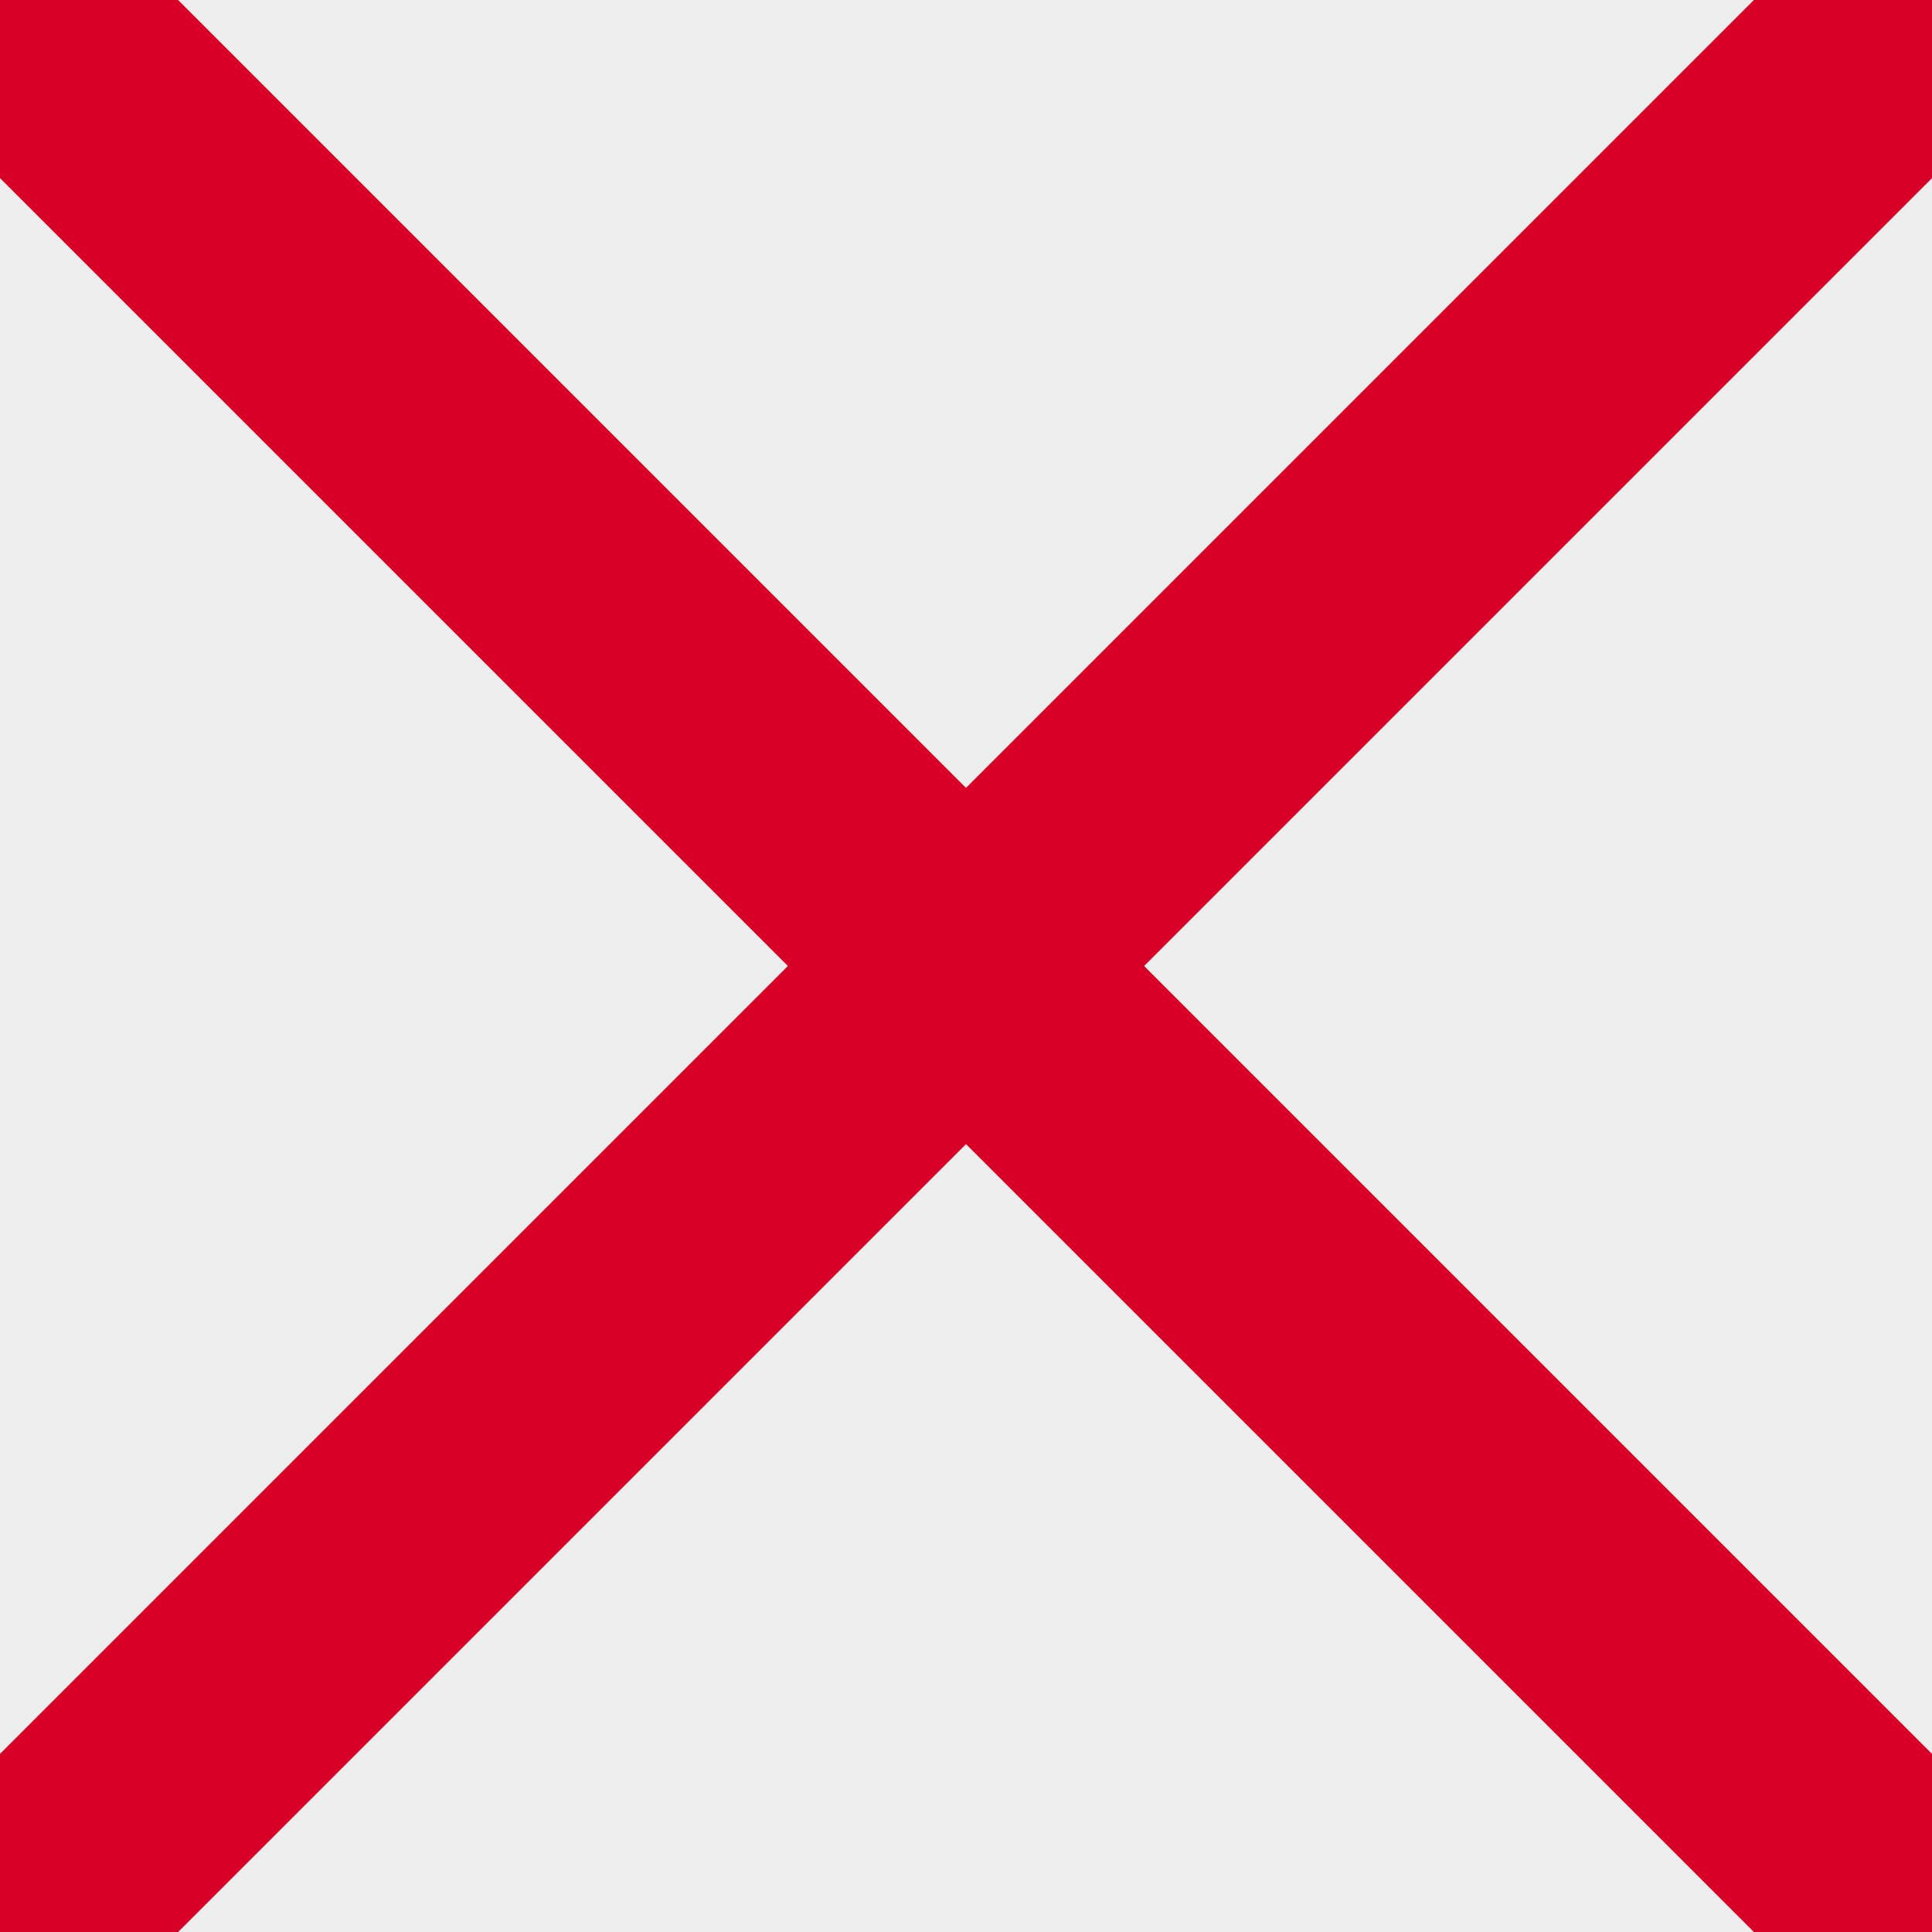
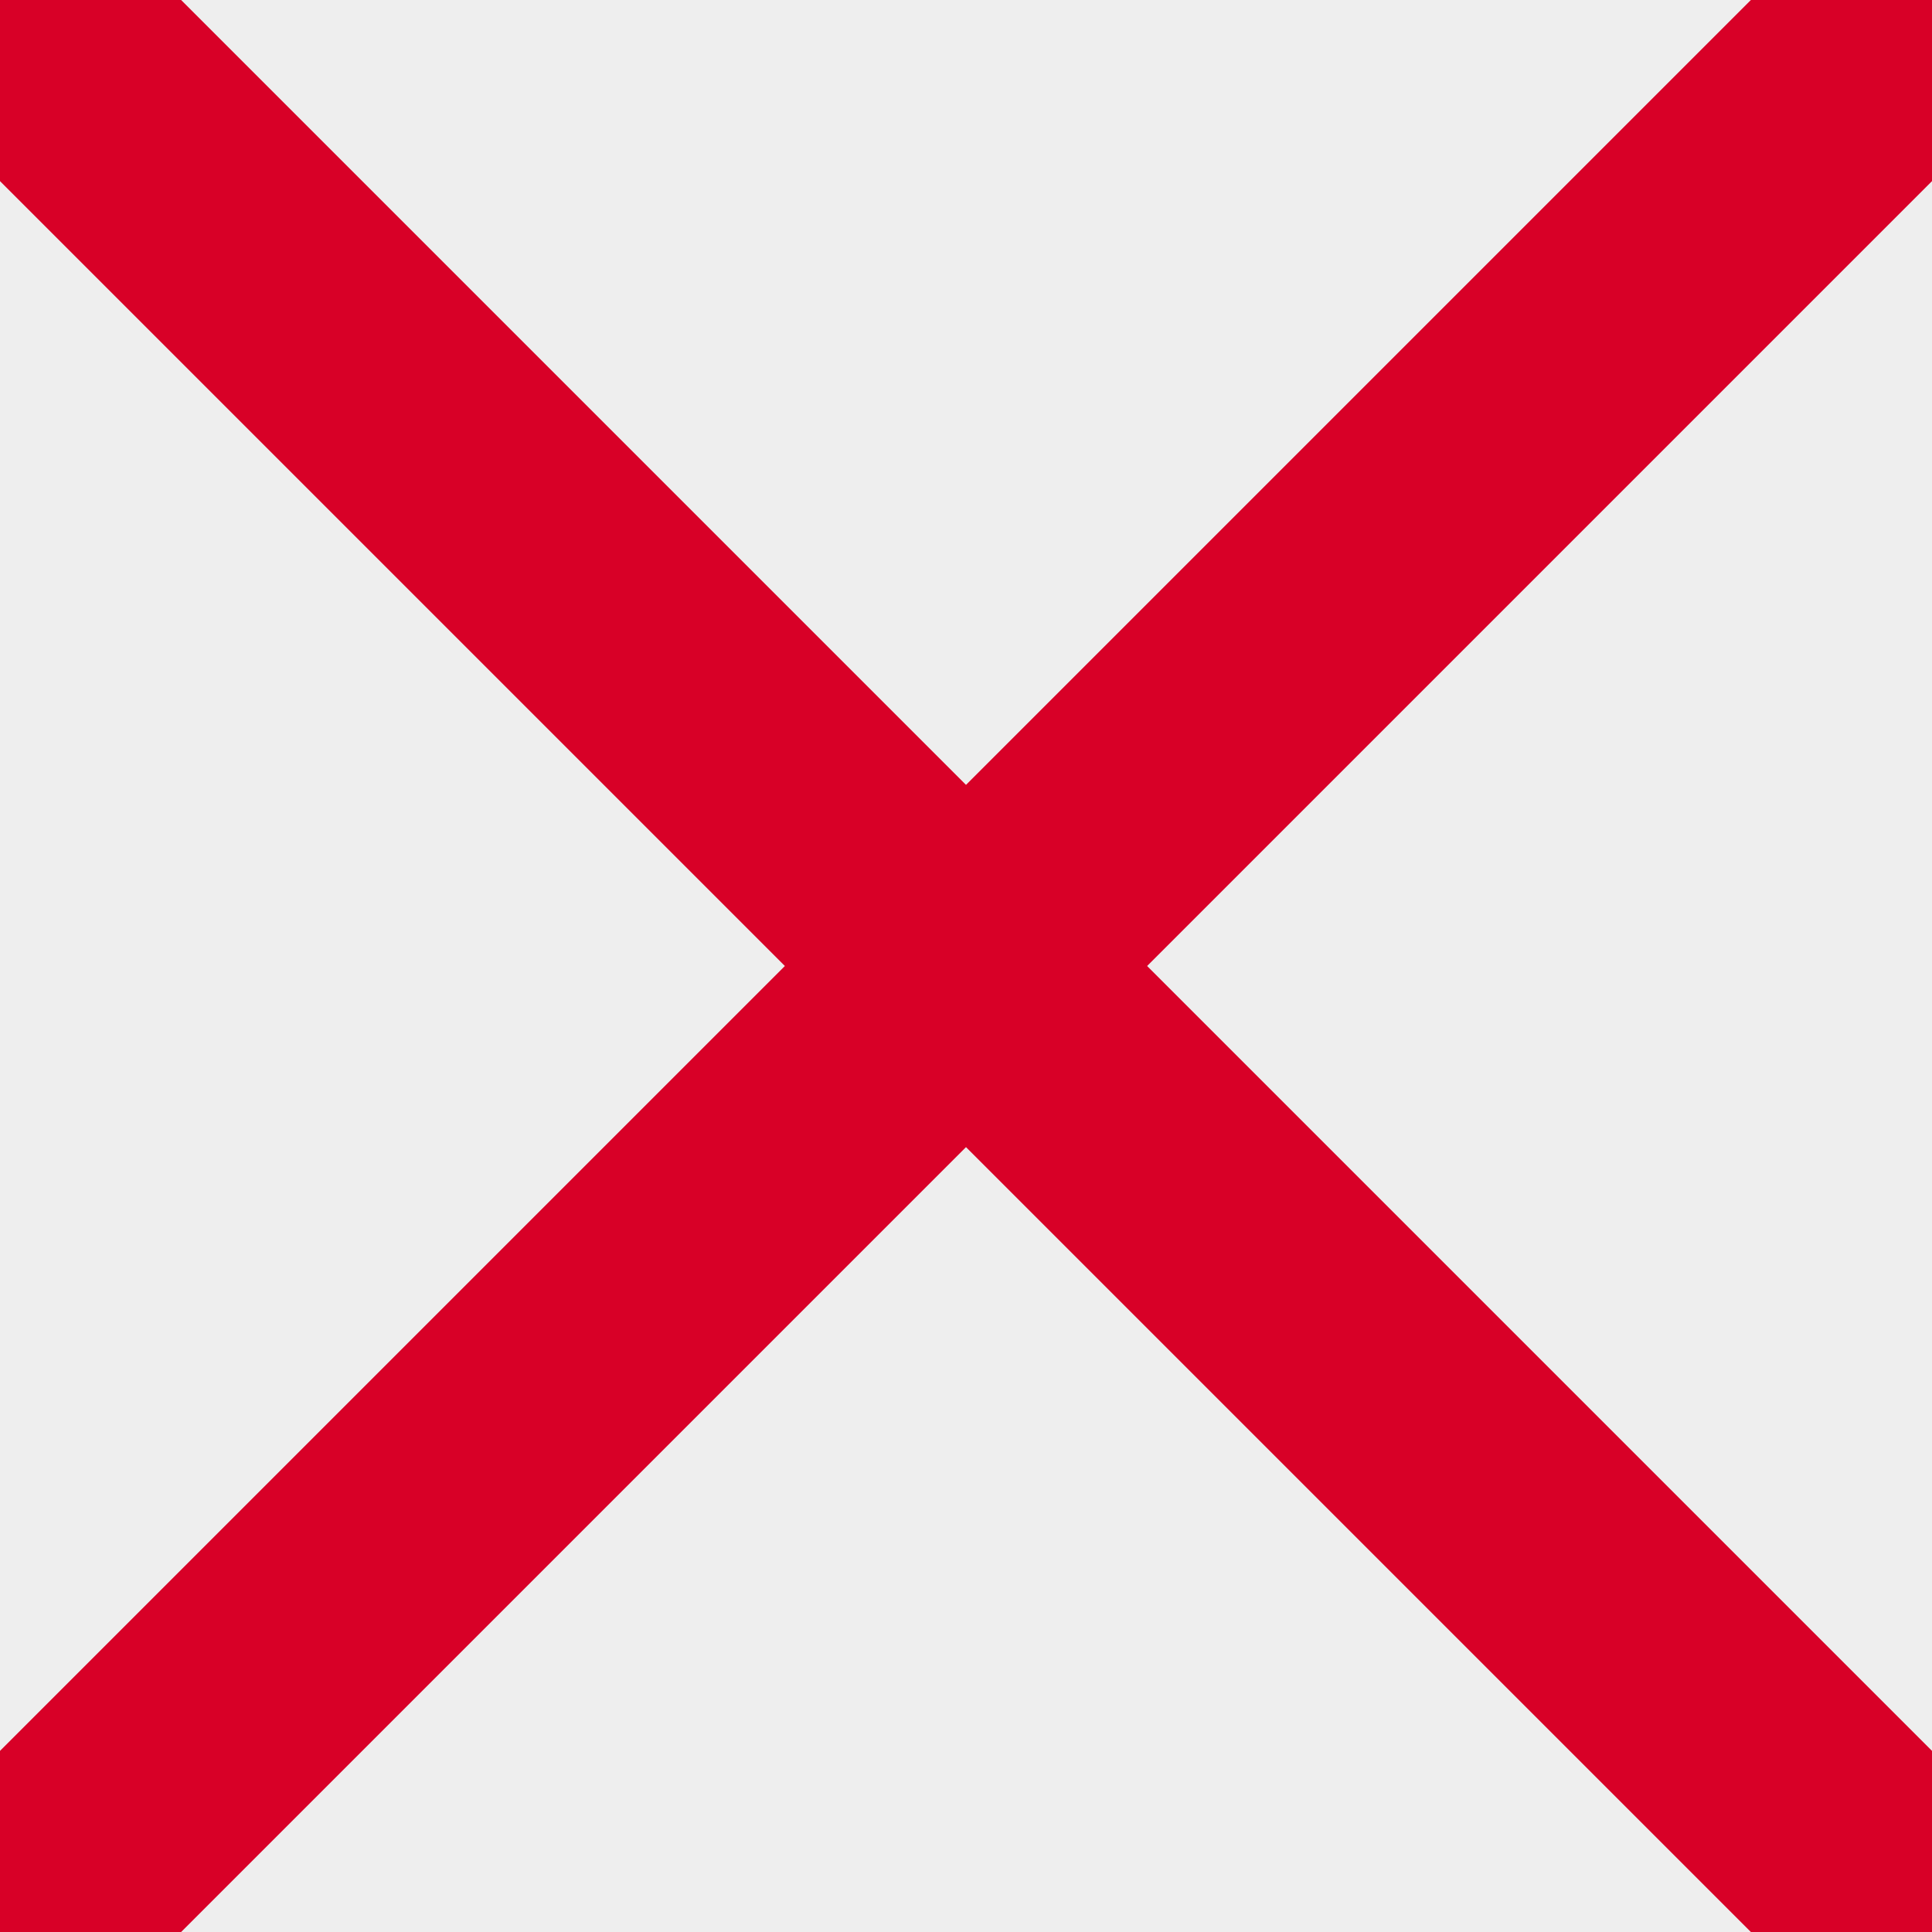
<svg xmlns="http://www.w3.org/2000/svg" width="512" height="512" fill="none">
  <g clip-path="url(#a)">
    <path fill="#EEE" d="M0 0h512v512H0z" />
-     <path fill="#D80027" d="M464.8 512H512v-47.2L303.2 256 512 47.2V0h-47.2L256 208.8 47.2 0H0v47.2L208.8 256 0 464.8V512h47.2L256 303.2 464.8 512Z" />
+     <path fill="#D80027" d="M464 512h48v-48L304 256 512 48V0h-48L256 208 48 0H0v48l208 208L0 464v48h48l208-208 208 208Z" />
  </g>
  <defs>
    <clipPath id="a">
      <path fill="#fff" d="M0 0h512v512H0z" />
    </clipPath>
  </defs>
</svg>
